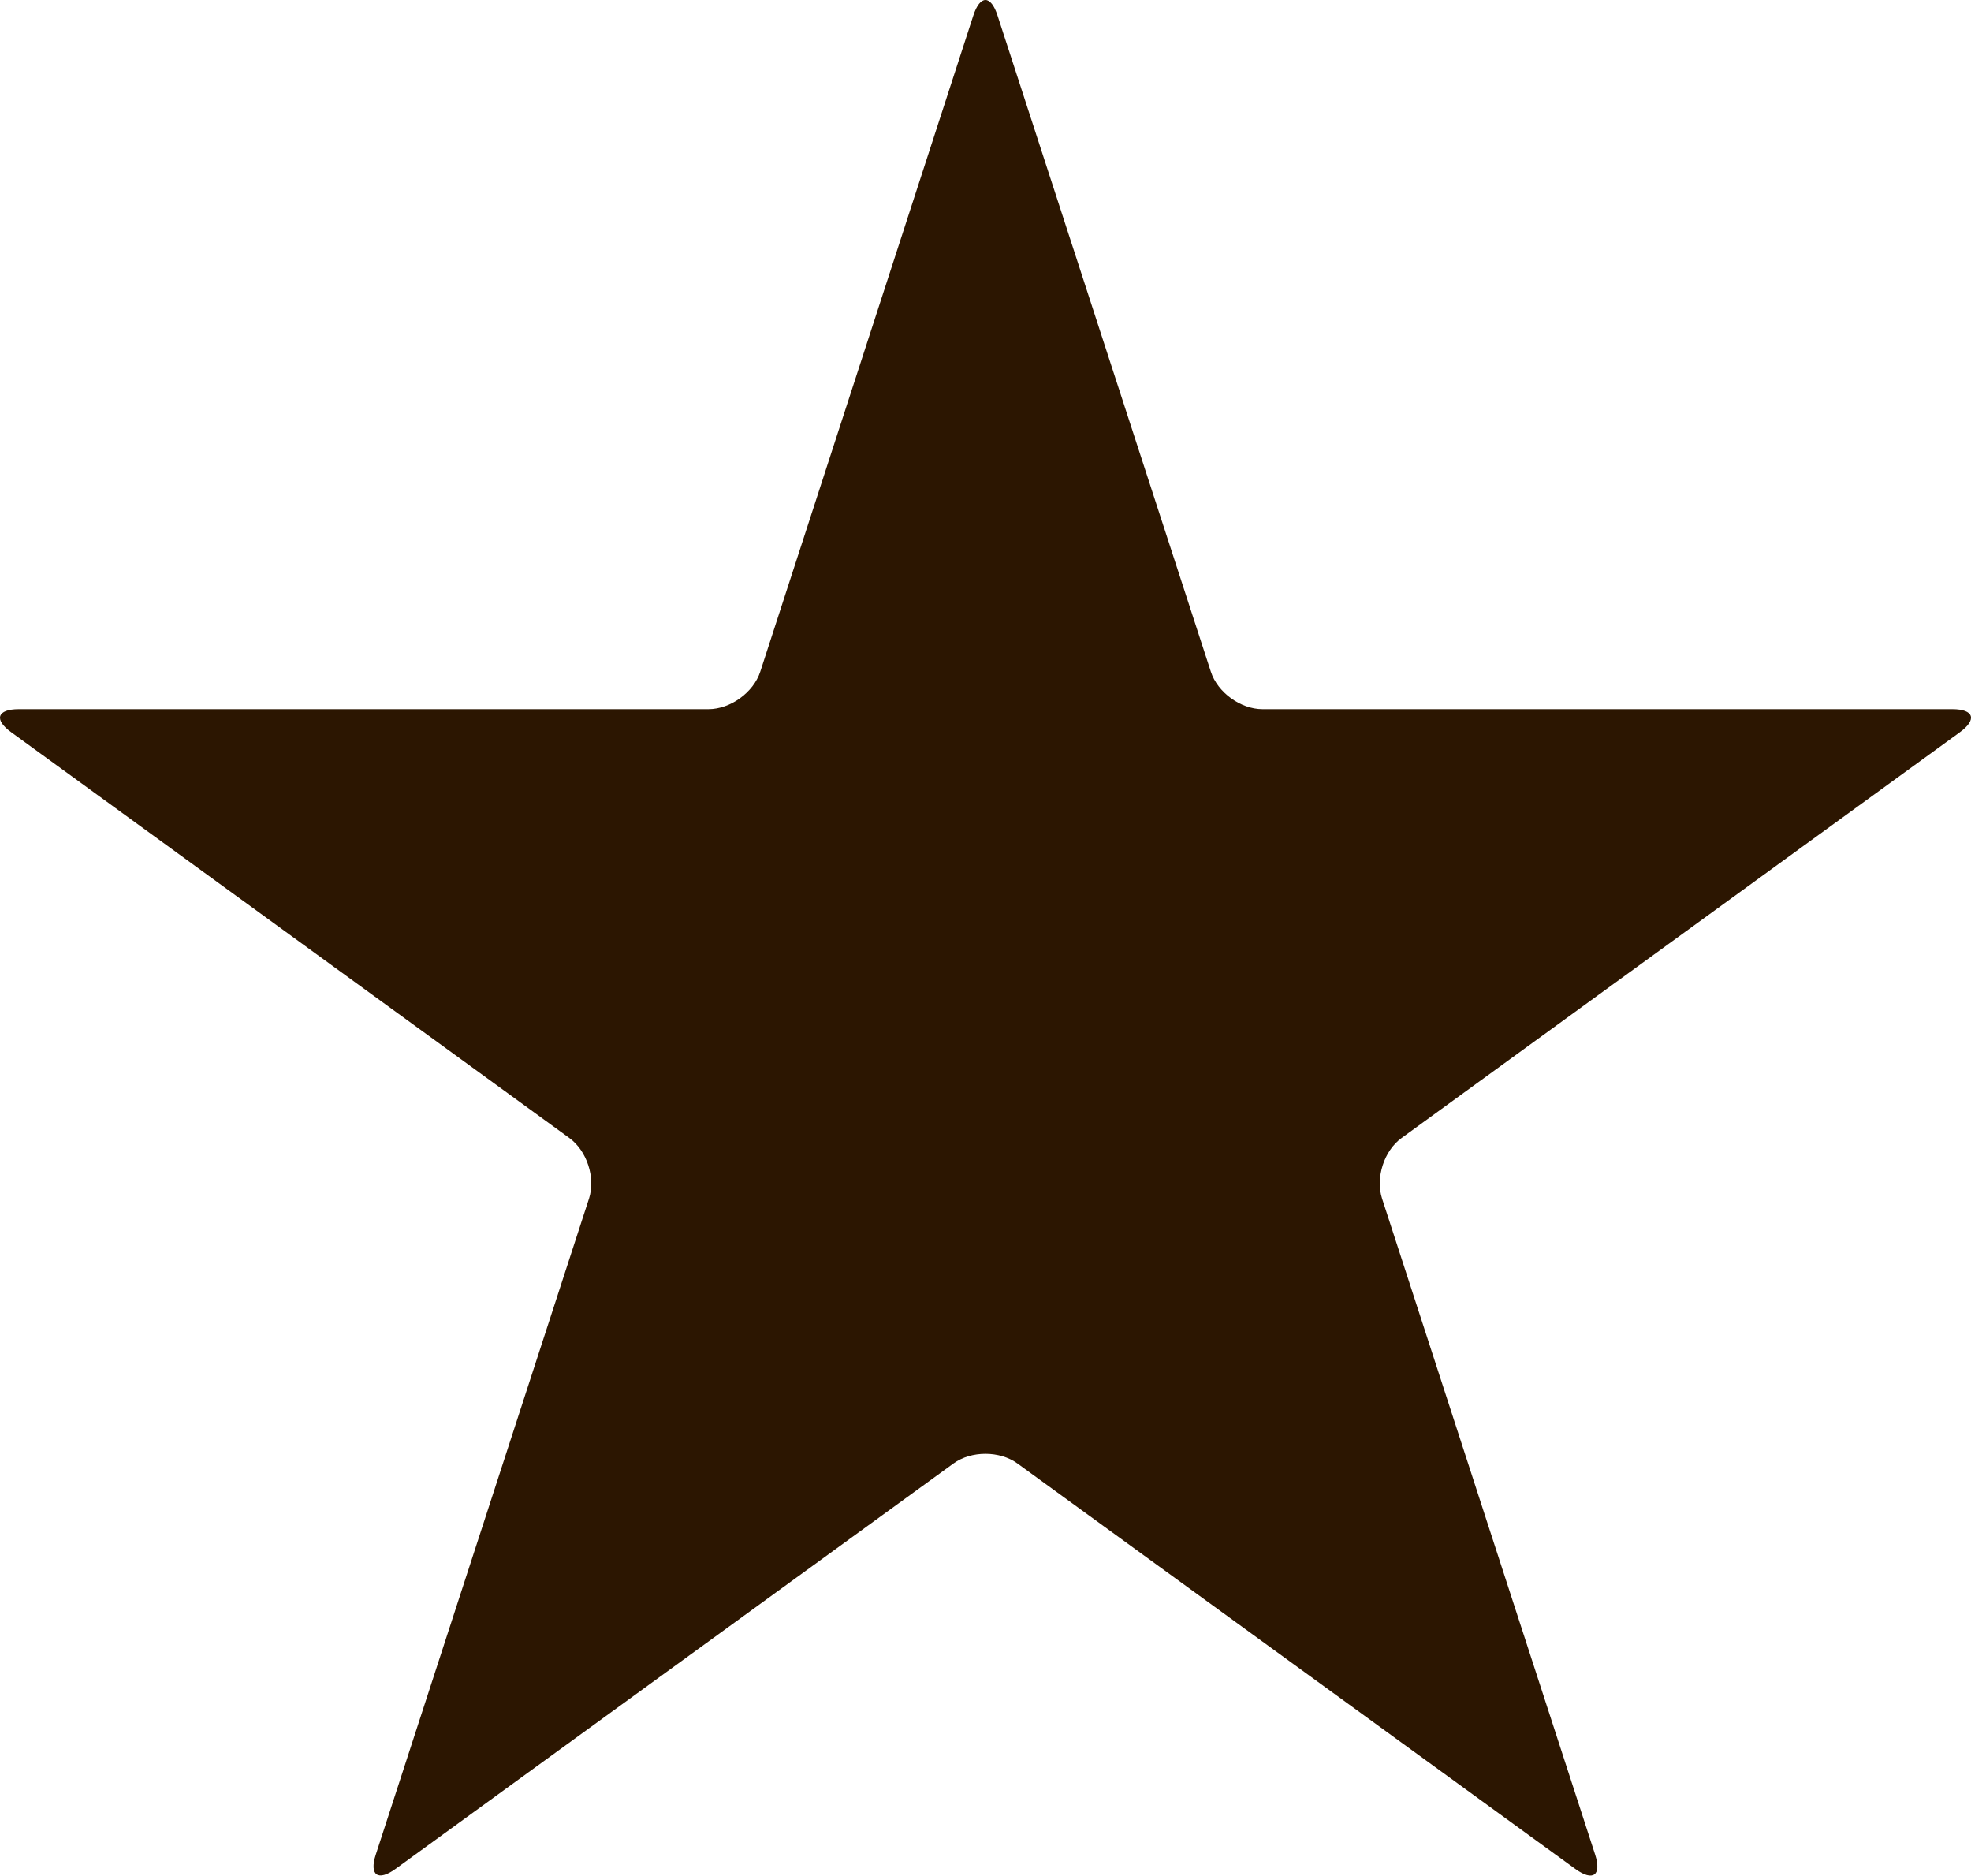
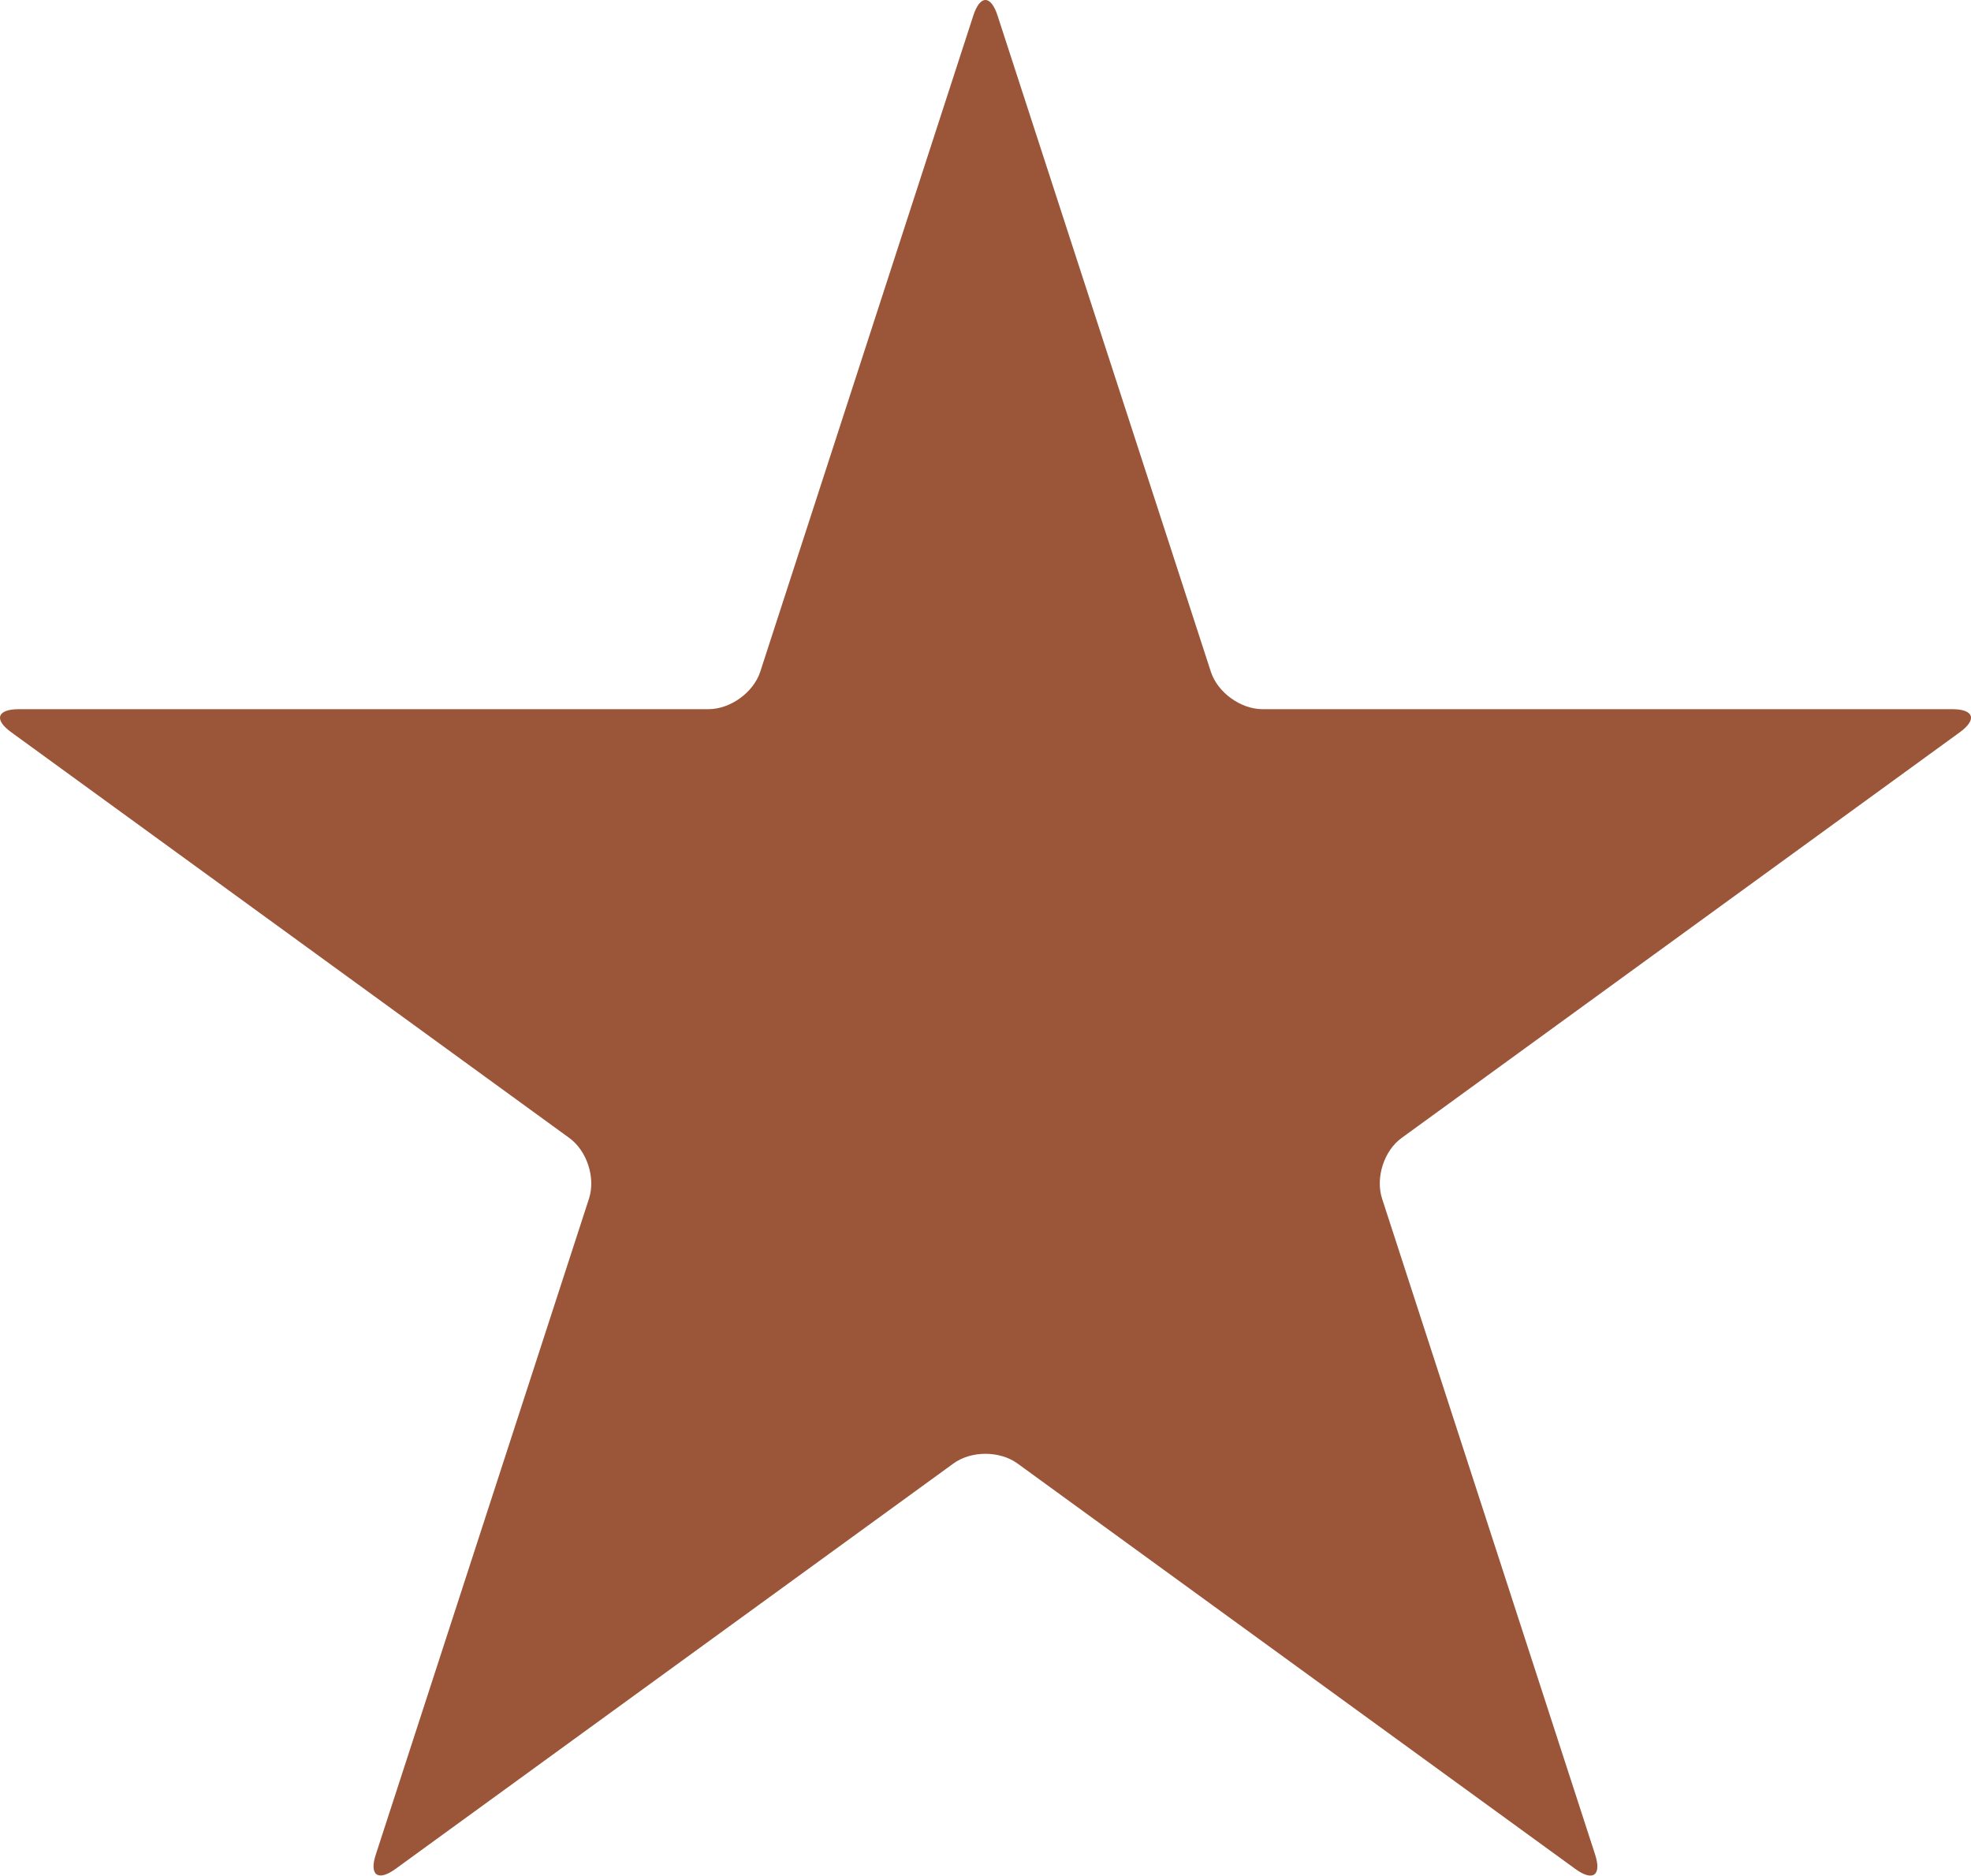
<svg xmlns="http://www.w3.org/2000/svg" id="Layer_2" viewBox="0 0 3017.18 2870.51">
  <defs>
-     <style>.cls-1{fill:#2c1601;}</style>
+     <style>.cls-1{fill:#9b5639;}</style>
  </defs>
  <g id="Layer_1-2">
    <path class="cls-1" d="M1932.56,1085.37c-33.36,0-68.77-25.59-79.03-57.44L1527.05,23.89c-10.26-31.85-26.8-31.85-37.14,0l-326.1,1004.04c-10.34,31.85-45.75,57.44-79.34,57.44H28.89c-33.37,0-38.65,15.93-11.55,35.4l853.97,620.72c27.1,19.47,40.69,60.99,30.35,92.85l-326.4,1004.03c-10.34,31.55,3.25,41.59,30.35,21.82l853.97-620.42c27.1-19.7,70.73-19.7,97.9,0l854.2,620.72c26.87,19.47,40.38,9.74,30.12-22.12l-326.17-1004.03c-10.27-31.85,2.94-73.37,30.12-92.85l854.2-620.72c26.87-19.47,21.81-35.4-11.47-35.4h-1055.89Z" />
  </g>
</svg>
